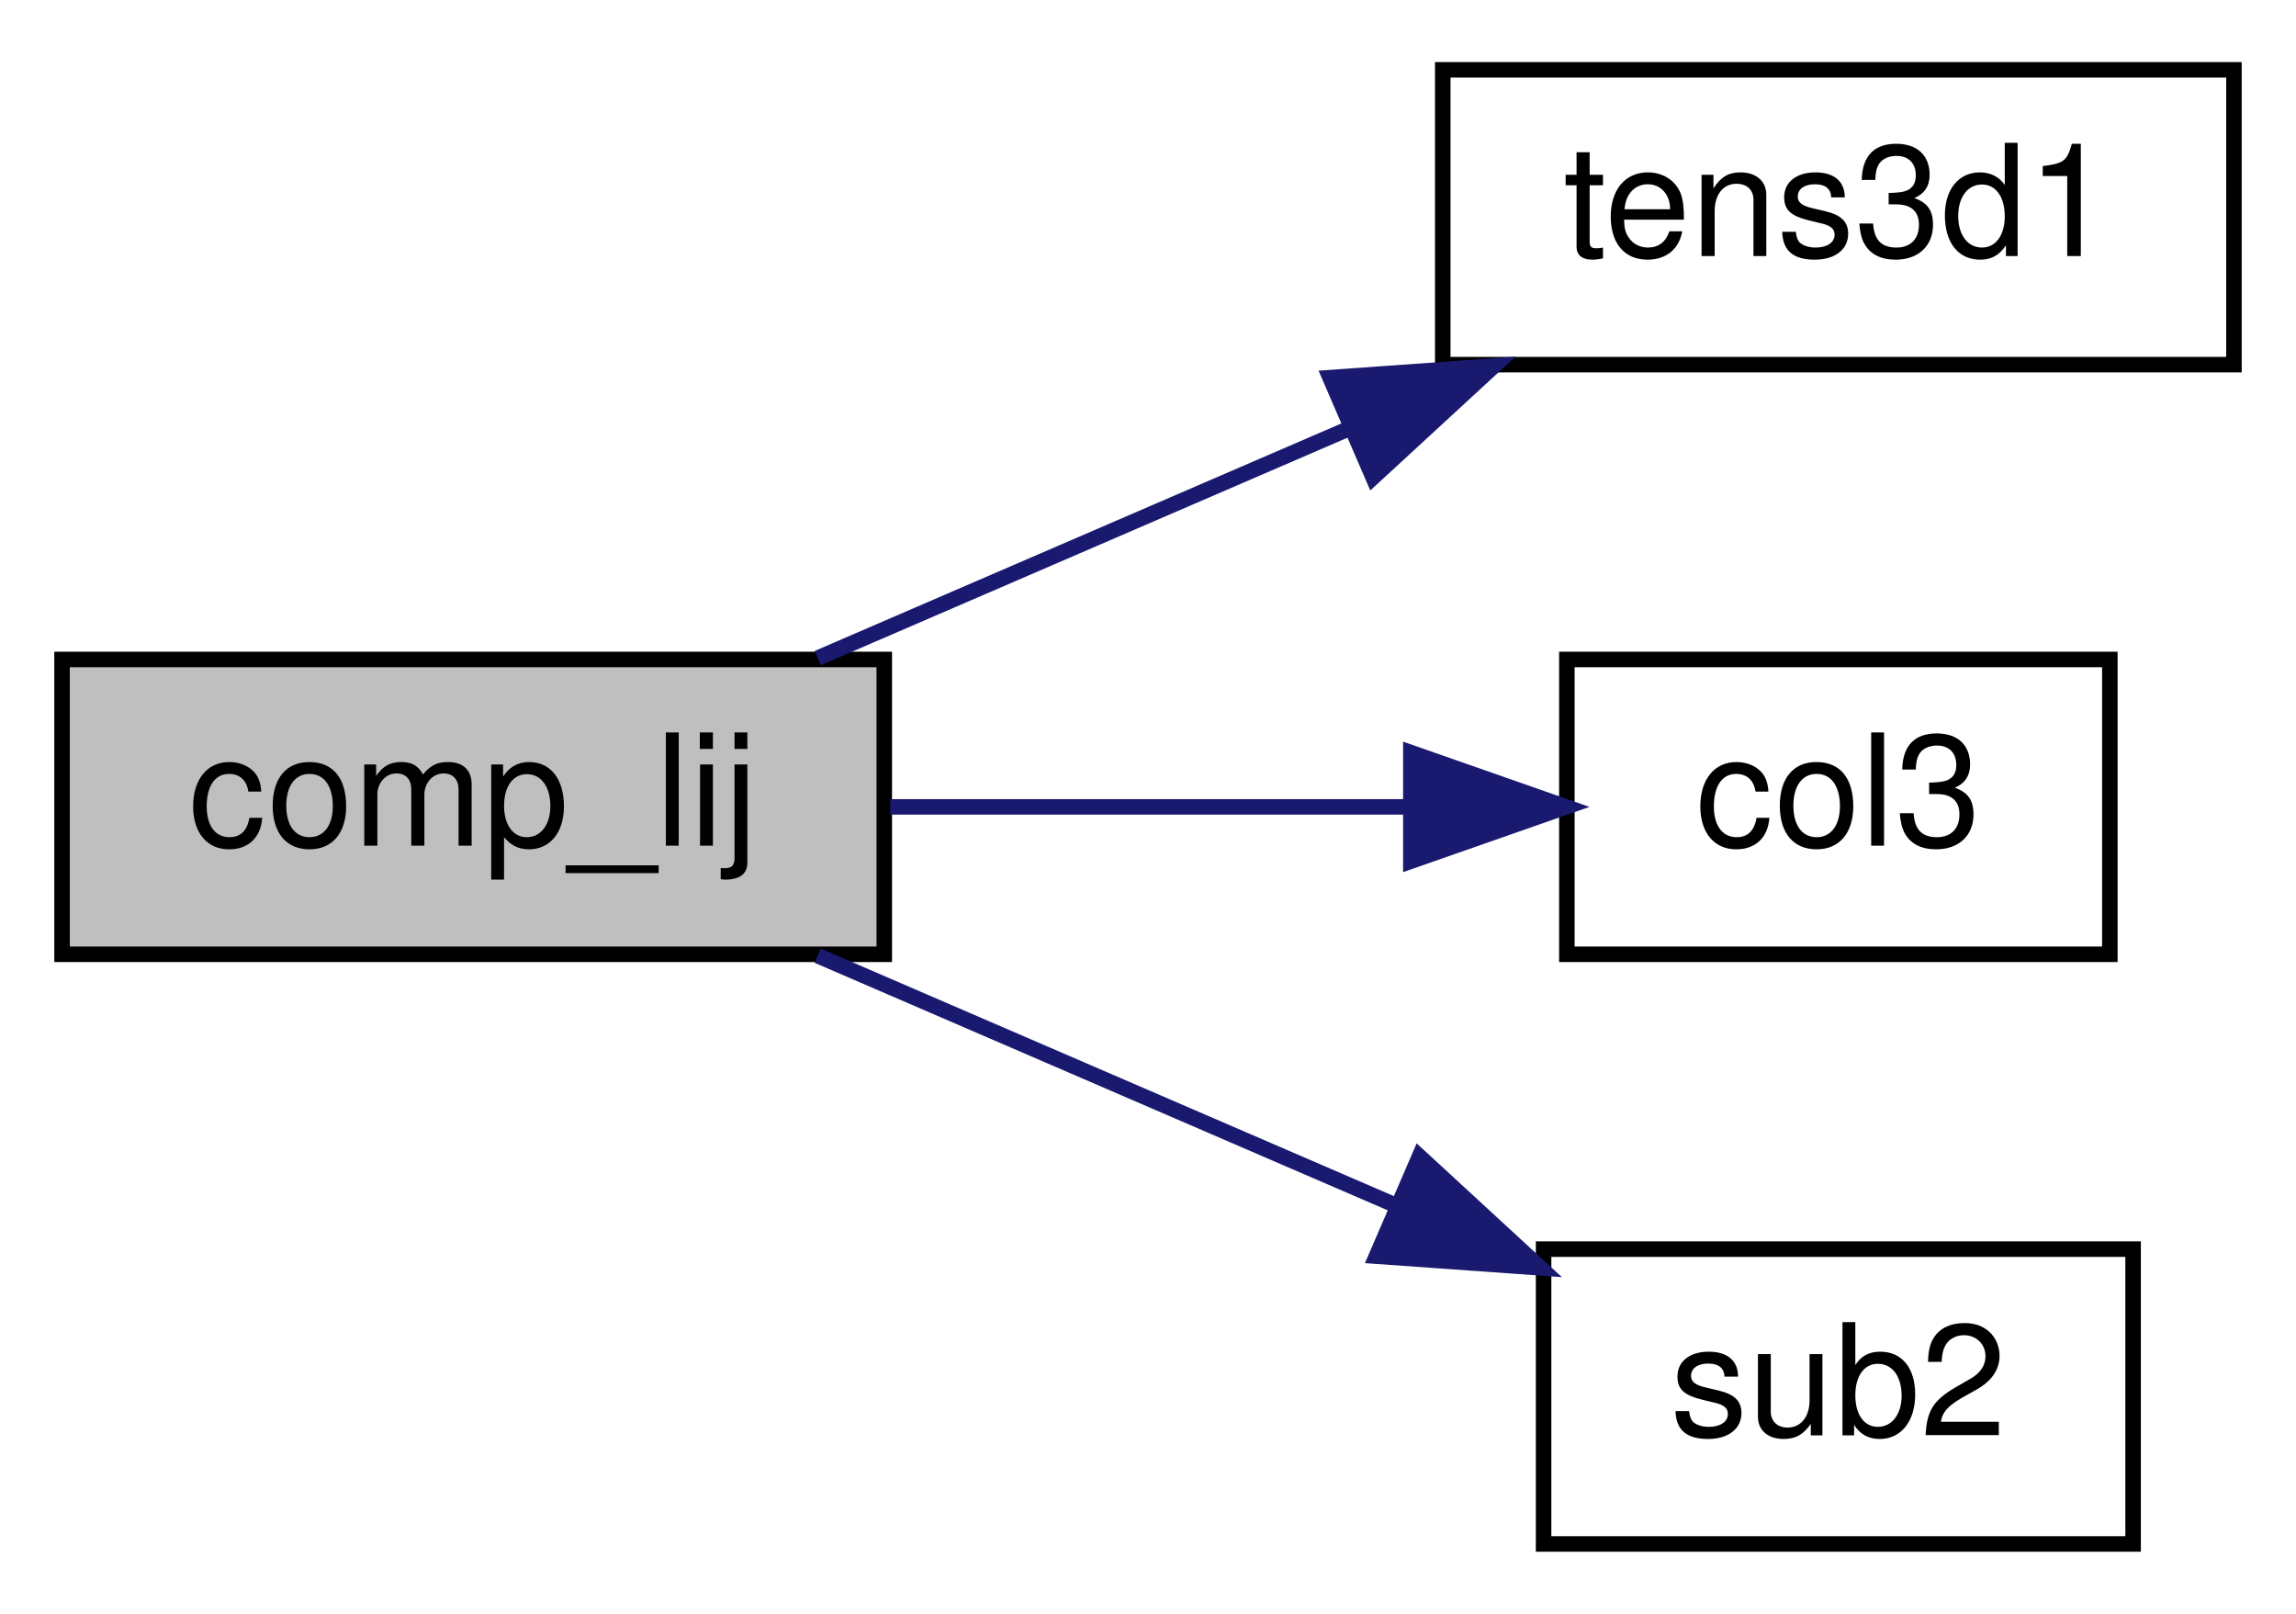
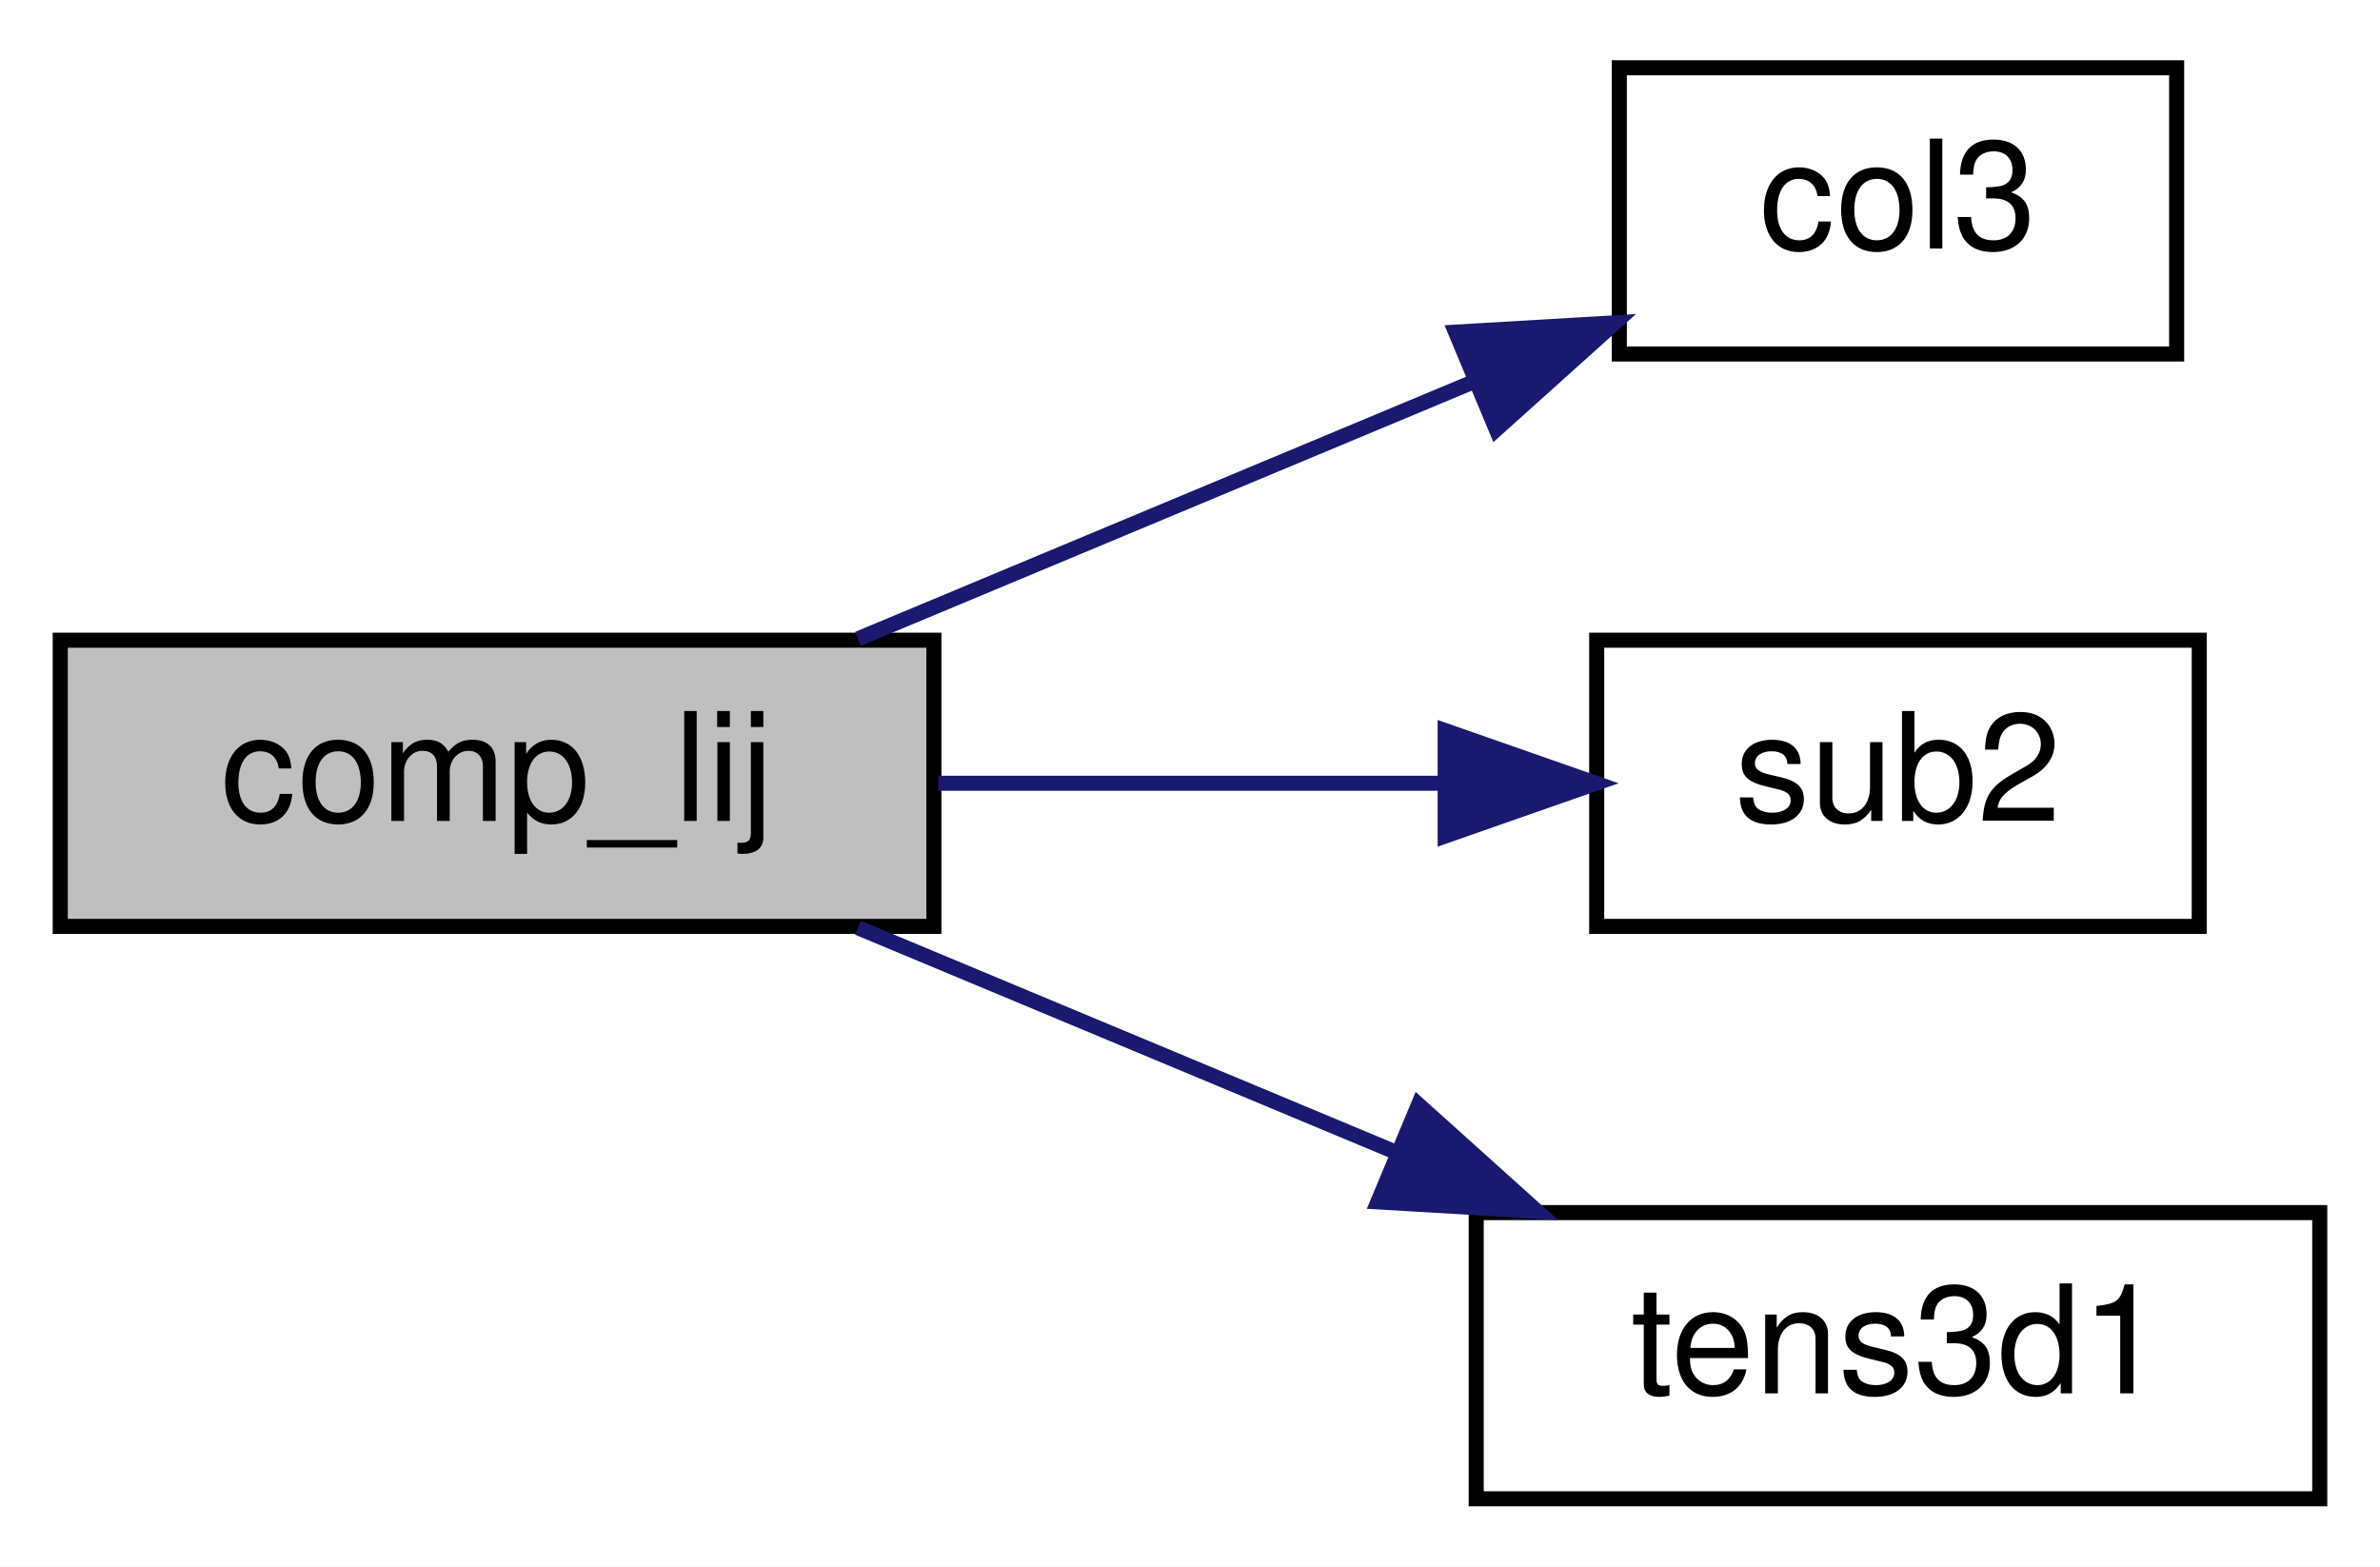
- <svg xmlns="http://www.w3.org/2000/svg" xmlns:xlink="http://www.w3.org/1999/xlink" width="148pt" height="104pt" viewBox="0.00 0.00 148.00 104.00">
+ <svg xmlns="http://www.w3.org/2000/svg" xmlns:xlink="http://www.w3.org/1999/xlink" width="158pt" height="104pt" viewBox="0.00 0.00 158.00 104.00">
  <g id="graph0" class="graph" transform="scale(1 1) rotate(0) translate(4 100)">
-     <polygon fill="#ffffff" stroke="transparent" points="-4,4 -4,-100 144,-100 144,4 -4,4" />
+     <polygon fill="white" stroke="transparent" points="-4,4 -4,-100 154,-100 154,4 -4,4" />
    <g id="node1" class="node">
-       <polygon fill="#bfbfbf" stroke="#000000" points="0,-38.5 0,-57.5 53,-57.5 53,-38.5 0,-38.5" />
-       <text text-anchor="middle" x="26.5" y="-45.5" font-family="Helvetica,sans-Serif" font-size="10.00" fill="#000000">comp_lij</text>
+       <g id="a_node1">
+         <a xlink:title="Compute  for dynamic Smagorinsky model:">
+           <polygon fill="#bfbfbf" stroke="black" points="0,-38.5 0,-57.5 58,-57.5 58,-38.5 0,-38.5" />
+           <text text-anchor="middle" x="29" y="-45.5" font-family="Helvetica,sans-Serif" font-size="10.00">comp_lij</text>
+         </a>
+       </g>
    </g>
    <g id="node2" class="node">
      <g id="a_node2">
-         <a xlink:href="postpro_8f.html#a2b64593a113feea75ebb2c0820824729" target="_top" xlink:title="tens3d1">
-           <polygon fill="#ffffff" stroke="#000000" points="89,-76.5 89,-95.5 140,-95.5 140,-76.5 89,-76.5" />
-           <text text-anchor="middle" x="114.5" y="-83.5" font-family="Helvetica,sans-Serif" font-size="10.00" fill="#000000">tens3d1</text>
+         <a xlink:href="math_8f.html#a0d9af374781723c272547a185cb3da5e" target="_top" xlink:title=" ">
+           <polygon fill="white" stroke="black" points="103.5,-76.5 103.5,-95.5 140.5,-95.5 140.5,-76.5 103.5,-76.5" />
+           <text text-anchor="middle" x="122" y="-83.5" font-family="Helvetica,sans-Serif" font-size="10.00">col3</text>
        </a>
      </g>
    </g>
    <g id="edge1" class="edge">
-       <path fill="none" stroke="#191970" d="M48.706,-57.589C59.128,-62.089 71.733,-67.532 83.109,-72.445" />
-       <polygon fill="#191970" stroke="#191970" points="81.733,-75.663 92.301,-76.414 84.508,-69.236 81.733,-75.663" />
+       <path fill="none" stroke="midnightblue" d="M52.96,-57.59C65.38,-62.78 80.8,-69.21 93.81,-74.65" />
+       <polygon fill="midnightblue" stroke="midnightblue" points="92.63,-77.95 103.21,-78.57 95.33,-71.49 92.63,-77.95" />
    </g>
    <g id="node3" class="node">
      <g id="a_node3">
-         <a xlink:href="math_8f.html#a0d9af374781723c272547a185cb3da5e" target="_top" xlink:title="col3">
-           <polygon fill="#ffffff" stroke="#000000" points="97,-38.5 97,-57.5 132,-57.5 132,-38.5 97,-38.5" />
-           <text text-anchor="middle" x="114.5" y="-45.5" font-family="Helvetica,sans-Serif" font-size="10.00" fill="#000000">col3</text>
+         <a xlink:href="math_8f.html#a0f22065d62634acdc3883ba95bfcc18a" target="_top" xlink:title=" ">
+           <polygon fill="white" stroke="black" points="102,-38.5 102,-57.5 142,-57.5 142,-38.5 102,-38.5" />
+           <text text-anchor="middle" x="122" y="-45.5" font-family="Helvetica,sans-Serif" font-size="10.00">sub2</text>
        </a>
      </g>
    </g>
    <g id="edge2" class="edge">
-       <path fill="none" stroke="#191970" d="M53.381,-48C63.996,-48 76.185,-48 86.871,-48" />
-       <polygon fill="#191970" stroke="#191970" points="86.943,-51.5 96.943,-48 86.943,-44.5 86.943,-51.5" />
+       <path fill="none" stroke="midnightblue" d="M58.29,-48C68.94,-48 81.05,-48 91.78,-48" />
+       <polygon fill="midnightblue" stroke="midnightblue" points="91.94,-51.5 101.94,-48 91.94,-44.5 91.94,-51.5" />
    </g>
    <g id="node4" class="node">
      <g id="a_node4">
-         <a xlink:href="math_8f.html#a0f22065d62634acdc3883ba95bfcc18a" target="_top" xlink:title="sub2">
-           <polygon fill="#ffffff" stroke="#000000" points="95.5,-.5 95.5,-19.5 133.5,-19.5 133.5,-.5 95.5,-.5" />
-           <text text-anchor="middle" x="114.5" y="-7.5" font-family="Helvetica,sans-Serif" font-size="10.00" fill="#000000">sub2</text>
+         <a xlink:href="postpro_8f.html#a2b64593a113feea75ebb2c0820824729" target="_top" xlink:title=" ">
+           <polygon fill="white" stroke="black" points="94,-0.5 94,-19.5 150,-19.5 150,-0.5 94,-0.5" />
+           <text text-anchor="middle" x="122" y="-7.5" font-family="Helvetica,sans-Serif" font-size="10.00">tens3d1</text>
        </a>
      </g>
    </g>
    <g id="edge3" class="edge">
-       <path fill="none" stroke="#191970" d="M48.706,-38.411C60.036,-33.519 73.945,-27.512 86.051,-22.285" />
-       <polygon fill="#191970" stroke="#191970" points="87.497,-25.473 95.29,-18.295 84.722,-19.046 87.497,-25.473" />
+       <path fill="none" stroke="midnightblue" d="M52.96,-38.41C63.74,-33.91 76.77,-28.47 88.54,-23.56" />
+       <polygon fill="midnightblue" stroke="midnightblue" points="90.17,-26.67 98.04,-19.59 87.47,-20.21 90.17,-26.67" />
    </g>
  </g>
</svg>
